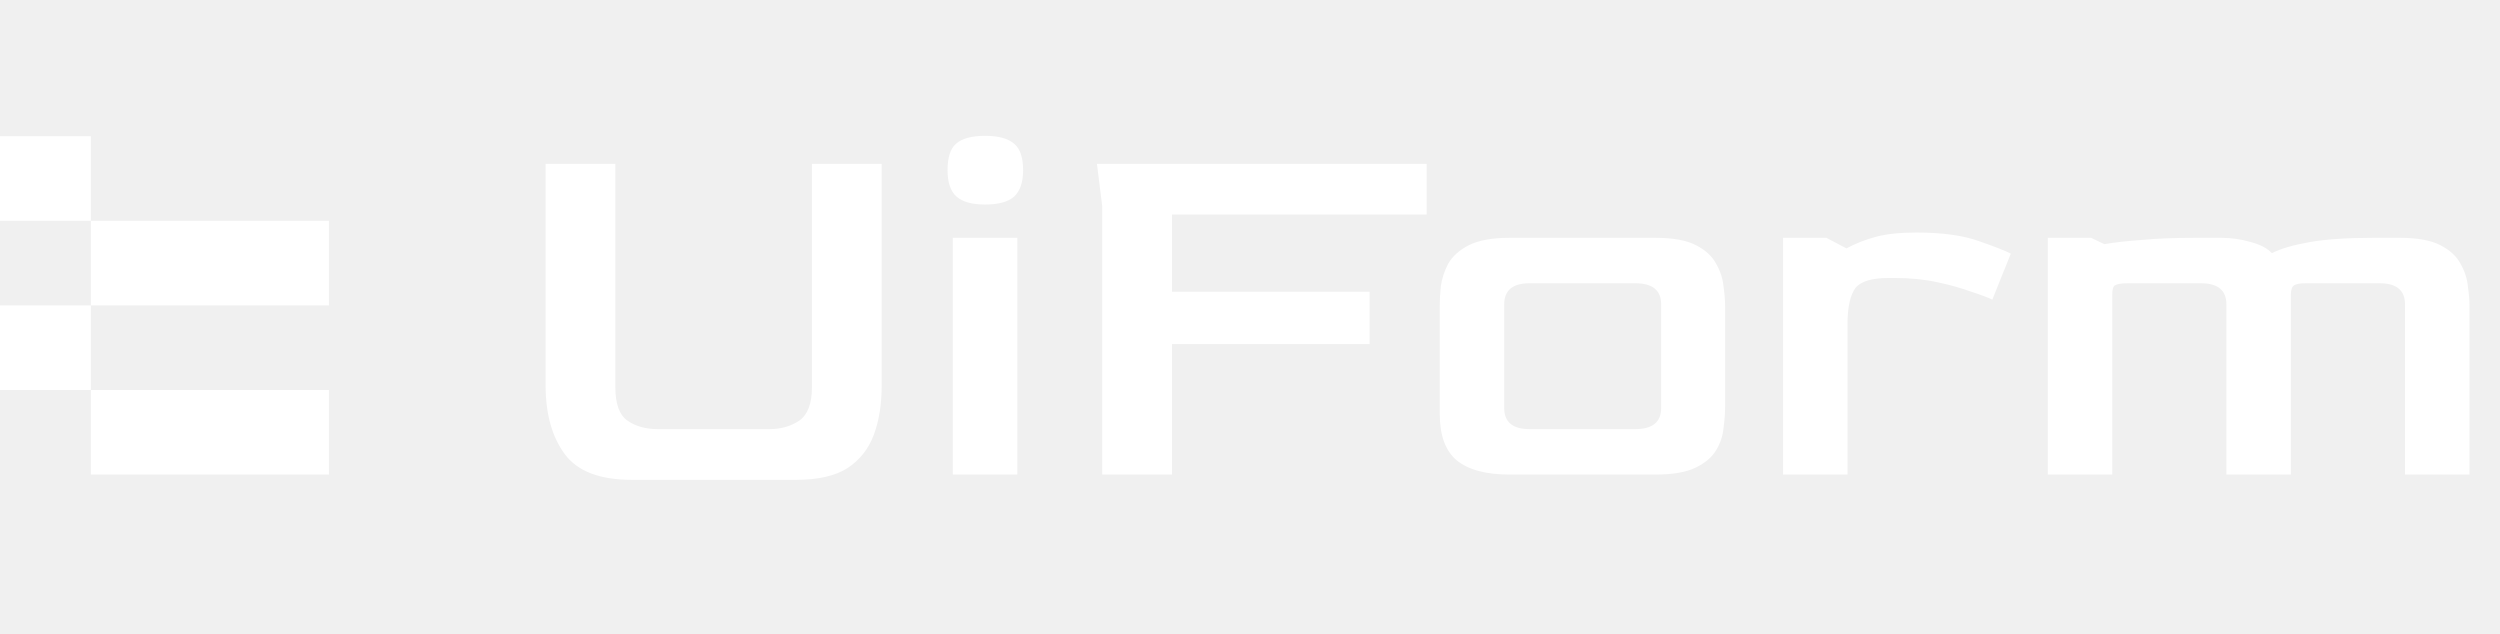
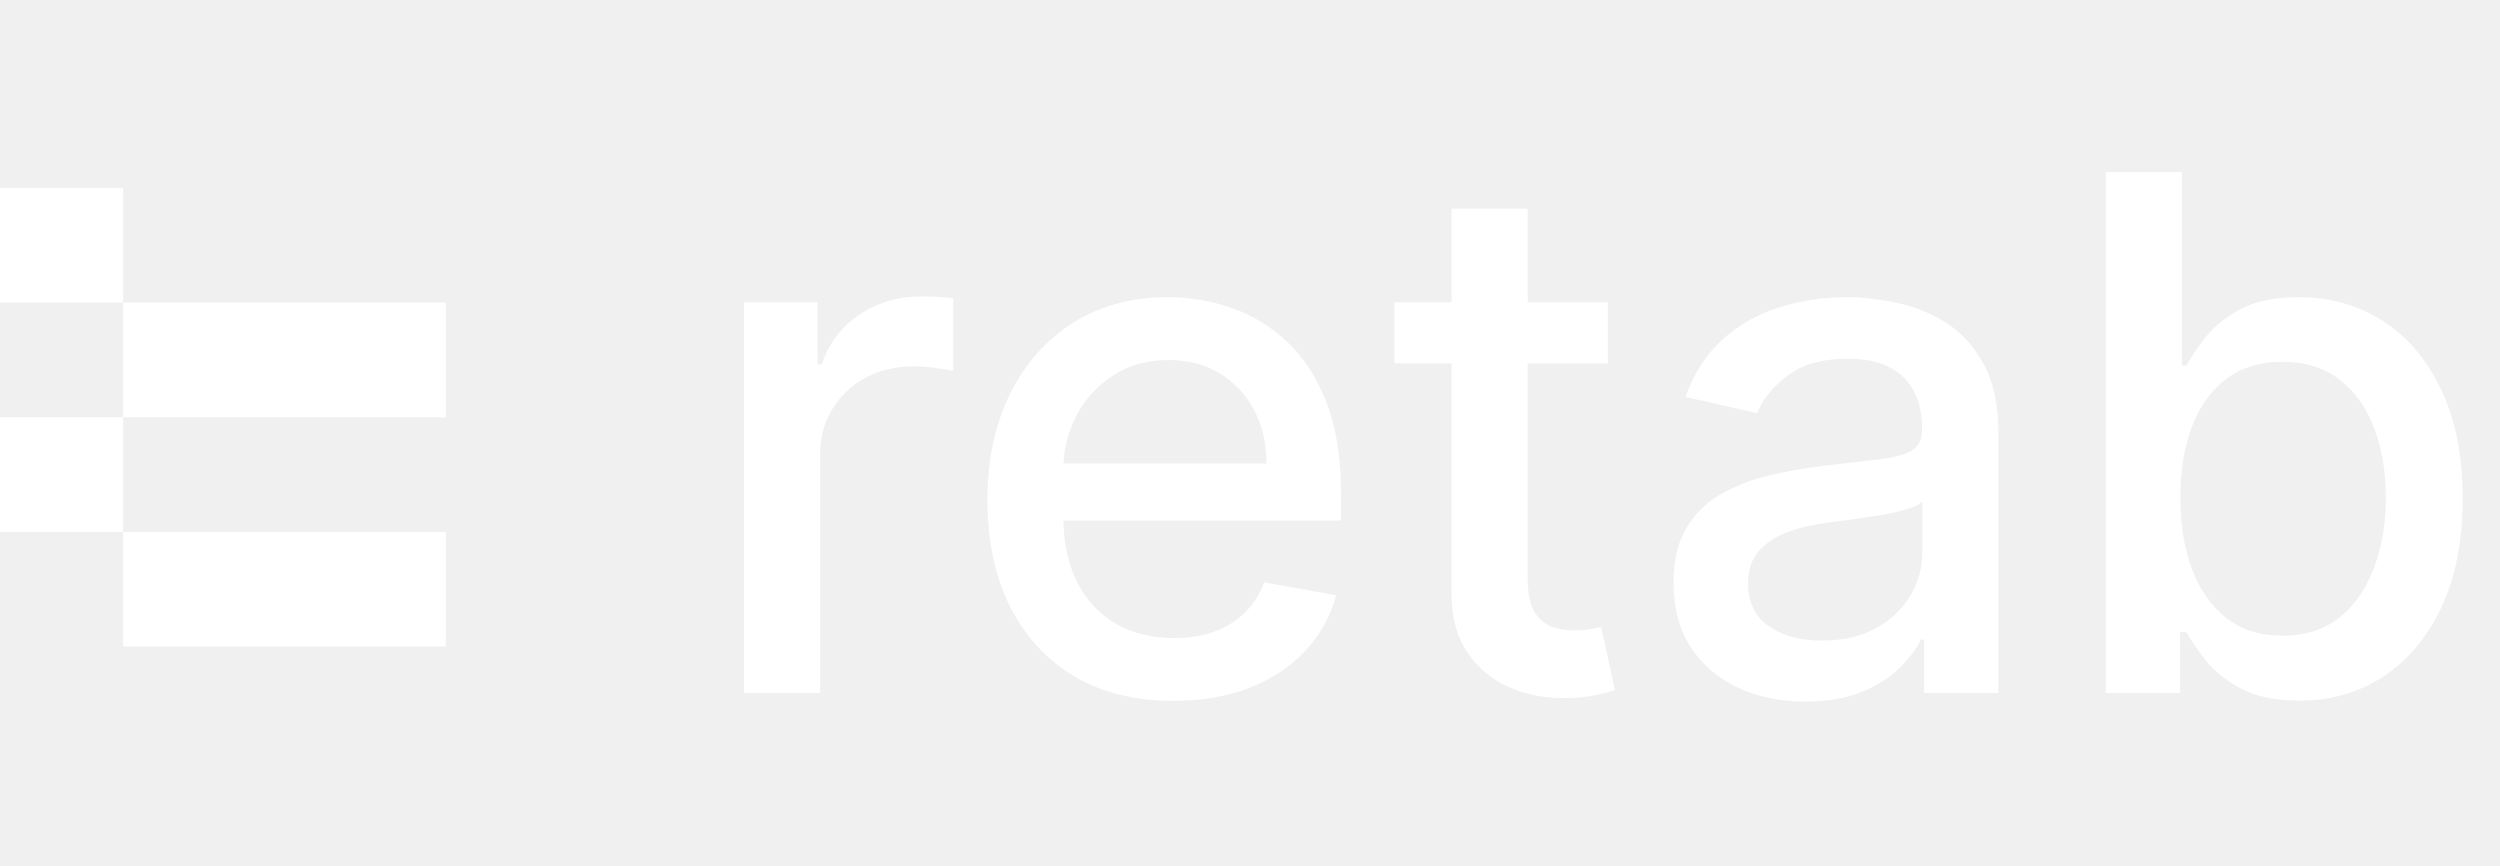
- <svg xmlns="http://www.w3.org/2000/svg" width="1022" height="259" viewBox="0 0 1022 259" fill="none">
-   <path d="M258.254 196.16C245.149 196.16 236.003 192.632 230.819 185.575C225.634 178.518 223.042 169.157 223.042 157.491V66.976H251.557V158.355C251.557 165.124 253.214 169.661 256.526 171.965C259.838 174.27 263.943 175.422 268.84 175.422H314.637C319.246 175.422 323.278 174.27 326.735 171.965C330.191 169.517 331.92 164.98 331.92 158.355V66.976H360.435V157.491C360.435 165.268 359.355 172.037 357.195 177.798C355.034 183.559 351.434 188.095 346.393 191.408C341.353 194.576 334.368 196.16 325.439 196.16H258.254ZM402.695 83.61C397.367 83.61 393.478 82.53 391.03 80.37C388.582 78.209 387.358 74.609 387.358 69.568C387.358 64.384 388.51 60.783 390.814 58.767C393.262 56.607 397.223 55.526 402.695 55.526C408.168 55.526 412.129 56.607 414.577 58.767C417.025 60.783 418.249 64.384 418.249 69.568C418.249 74.465 417.025 78.065 414.577 80.37C412.129 82.53 408.168 83.61 402.695 83.61ZM389.518 194V97.22H415.873V194H389.518ZM450.588 194V84.258L448.427 66.976H583.228V87.715H479.103V119.255H559.898V140.641H479.103V194H450.588ZM617.082 194C607.433 194 600.232 192.056 595.48 188.167C590.871 184.279 588.567 177.942 588.567 169.157V124.871C588.567 122.711 588.711 120.119 588.999 117.094C589.431 113.926 590.439 110.829 592.023 107.805C593.751 104.781 596.56 102.26 600.448 100.244C604.481 98.228 610.025 97.22 617.082 97.22H676.706C683.907 97.22 689.451 98.228 693.34 100.244C697.228 102.26 699.965 104.781 701.549 107.805C703.277 110.829 704.285 113.926 704.573 117.094C705.005 120.119 705.221 122.711 705.221 124.871V166.349C705.221 168.941 705.005 171.821 704.573 174.99C704.285 178.158 703.277 181.182 701.549 184.063C699.821 186.943 697.012 189.319 693.124 191.192C689.235 193.064 683.763 194 676.706 194H617.082ZM625.291 175.422H668.497C675.554 175.422 679.082 172.541 679.082 166.781V124.439C679.082 118.678 675.554 115.798 668.497 115.798H625.291C618.378 115.798 614.922 118.678 614.922 124.439V166.781C614.922 172.541 618.378 175.422 625.291 175.422ZM728.909 194V97.22H746.623L754.832 101.54C758.576 99.524 762.609 97.94 766.929 96.788C771.25 95.636 776.723 95.059 783.347 95.059C793.861 95.059 802.358 96.212 808.839 98.516C815.463 100.82 819.856 102.548 822.016 103.701L814.455 122.495C812.727 121.631 809.847 120.551 805.814 119.255C801.926 117.814 797.317 116.518 791.988 115.366C786.66 114.214 780.827 113.638 774.49 113.638H772.114C765.201 113.638 760.665 115.006 758.504 117.742C756.488 120.479 755.408 125.015 755.264 131.352V194H728.909ZM837.133 194V97.22H854.847L860.248 99.812C864.425 99.092 869.537 98.516 875.586 98.084C881.635 97.508 888.836 97.22 897.189 97.22H907.99C912.167 97.22 916.199 97.796 920.088 98.948C923.976 99.956 926.856 101.468 928.729 103.485C932.473 101.612 937.658 100.1 944.283 98.948C950.908 97.796 959.549 97.22 970.206 97.22H981.007C988.208 97.22 993.753 98.228 997.641 100.244C1001.53 102.26 1004.27 104.781 1005.85 107.805C1007.58 110.829 1008.59 113.926 1008.87 117.094C1009.31 120.119 1009.52 122.711 1009.52 124.871V194H983.168V124.439C983.168 118.678 979.711 115.798 972.798 115.798H942.554C940.25 115.798 938.666 116.086 937.802 116.662C936.938 117.238 936.506 118.534 936.506 120.551V194H910.15V124.439C910.15 118.678 906.694 115.798 899.781 115.798H869.969C867.233 115.798 865.433 116.086 864.569 116.662C863.849 117.094 863.488 118.39 863.488 120.551V194H837.133Z" fill="white" />
-   <rect y="124.844" width="37.14" height="34.579" fill="white" />
-   <rect y="55.685" width="37.14" height="34.579" fill="white" />
-   <rect x="37.141" y="90.264" width="97.332" height="34.579" fill="white" />
-   <rect x="37.141" y="159.422" width="97.332" height="34.579" fill="white" />
+ <svg xmlns="http://www.w3.org/2000/svg" width="754" height="261" viewBox="0 0 754 261" fill="none">
+   <path d="M224.42 209V91.167H246.59V109.885H247.817C249.965 103.543 253.75 98.557 259.171 94.926C264.643 91.244 270.832 89.403 277.736 89.403C279.168 89.403 280.856 89.454 282.799 89.556C284.794 89.658 286.354 89.786 287.479 89.939V111.88C286.558 111.624 284.922 111.343 282.569 111.036C280.216 110.678 277.864 110.499 275.511 110.499C270.09 110.499 265.257 111.65 261.012 113.951C256.819 116.201 253.494 119.347 251.039 123.387C248.585 127.376 247.357 131.928 247.357 137.042V209H224.42ZM353.894 211.378C342.285 211.378 332.286 208.898 323.899 203.937C315.562 198.925 309.118 191.893 304.567 182.84C300.066 173.737 297.816 163.074 297.816 150.851C297.816 138.781 300.066 128.143 304.567 118.937C309.118 109.732 315.46 102.546 323.592 97.381C331.775 92.215 341.338 89.633 352.283 89.633C358.932 89.633 365.376 90.732 371.615 92.931C377.854 95.13 383.455 98.583 388.415 103.288C393.376 107.993 397.289 114.104 400.153 121.622C403.017 129.089 404.449 138.167 404.449 148.856V156.988H310.781V139.804H381.971C381.971 133.769 380.744 128.424 378.289 123.77C375.834 119.065 372.382 115.357 367.933 112.647C363.534 109.936 358.369 108.581 352.436 108.581C345.992 108.581 340.367 110.166 335.559 113.337C330.803 116.457 327.121 120.548 324.512 125.612C321.955 130.624 320.677 136.07 320.677 141.952V155.377C320.677 163.253 322.058 169.952 324.819 175.476C327.632 180.999 331.545 185.219 336.557 188.134C341.569 190.998 347.424 192.43 354.124 192.43C358.471 192.43 362.435 191.816 366.015 190.589C369.595 189.31 372.689 187.418 375.297 184.912C377.906 182.406 379.9 179.312 381.281 175.629L402.991 179.542C401.252 185.935 398.133 191.535 393.632 196.342C389.183 201.098 383.582 204.806 376.832 207.466C370.132 210.074 362.486 211.378 353.894 211.378ZM484.903 91.167V109.578H420.54V91.167H484.903ZM437.8 62.936H460.738V174.402C460.738 178.851 461.403 182.201 462.732 184.451C464.062 186.651 465.775 188.159 467.872 188.978C470.02 189.745 472.347 190.128 474.853 190.128C476.694 190.128 478.305 190 479.686 189.745C481.067 189.489 482.141 189.284 482.908 189.131L487.051 208.079C485.721 208.591 483.829 209.102 481.374 209.614C478.919 210.176 475.85 210.483 472.168 210.534C466.133 210.637 460.508 209.563 455.291 207.312C450.075 205.062 445.855 201.584 442.633 196.879C439.411 192.174 437.8 186.267 437.8 179.158V62.936ZM544.567 211.608C537.1 211.608 530.35 210.227 524.315 207.466C518.28 204.653 513.498 200.587 509.969 195.268C506.491 189.949 504.753 183.429 504.753 175.706C504.753 169.057 506.031 163.585 508.588 159.289C511.145 154.993 514.598 151.592 518.945 149.086C523.292 146.58 528.15 144.688 533.52 143.409C538.89 142.131 544.363 141.159 549.937 140.494C556.995 139.676 562.723 139.011 567.121 138.5C571.52 137.937 574.716 137.042 576.711 135.815C578.705 134.587 579.702 132.593 579.702 129.831V129.294C579.702 122.594 577.81 117.403 574.026 113.721C570.292 110.039 564.718 108.197 557.302 108.197C549.579 108.197 543.493 109.911 539.044 113.337C534.646 116.713 531.603 120.472 529.915 124.614L508.358 119.705C510.915 112.545 514.649 106.765 519.558 102.367C524.519 97.918 530.222 94.696 536.666 92.701C543.11 90.656 549.886 89.633 556.995 89.633C561.7 89.633 566.687 90.195 571.954 91.32C577.273 92.394 582.234 94.389 586.837 97.304C591.491 100.219 595.301 104.387 598.267 109.808C601.234 115.178 602.717 122.159 602.717 130.751V209H580.316V192.89H579.396C577.912 195.856 575.688 198.771 572.721 201.635C569.755 204.499 565.945 206.878 561.291 208.77C556.637 210.662 551.062 211.608 544.567 211.608ZM549.554 193.197C555.895 193.197 561.317 191.944 565.817 189.438C570.369 186.932 573.821 183.659 576.174 179.618C578.577 175.527 579.779 171.154 579.779 166.5V151.311C578.961 152.129 577.375 152.896 575.023 153.612C572.721 154.277 570.088 154.865 567.121 155.377C564.155 155.837 561.265 156.272 558.453 156.681C555.64 157.039 553.287 157.346 551.395 157.601C546.945 158.164 542.88 159.11 539.197 160.44C535.566 161.77 532.651 163.687 530.452 166.193C528.304 168.648 527.23 171.921 527.23 176.013C527.23 181.69 529.327 185.986 533.52 188.901C537.714 191.765 543.059 193.197 549.554 193.197ZM635.109 209V51.889H658.047V110.269H659.428C660.757 107.814 662.675 104.975 665.181 101.753C667.687 98.531 671.165 95.719 675.614 93.315C680.064 90.86 685.945 89.633 693.259 89.633C702.771 89.633 711.261 92.036 718.728 96.844C726.195 101.651 732.05 108.581 736.295 117.633C740.591 126.686 742.739 137.579 742.739 150.314C742.739 163.048 740.617 173.967 736.372 183.071C732.127 192.123 726.297 199.104 718.881 204.014C711.465 208.872 703.001 211.301 693.489 211.301C686.329 211.301 680.473 210.1 675.921 207.696C671.421 205.292 667.892 202.479 665.335 199.257C662.778 196.035 660.809 193.171 659.428 190.665H657.51V209H635.109ZM657.587 150.083C657.587 158.369 658.788 165.631 661.192 171.87C663.596 178.11 667.074 182.994 671.625 186.523C676.177 190 681.752 191.739 688.349 191.739C695.202 191.739 700.93 189.924 705.533 186.293C710.136 182.61 713.613 177.624 715.966 171.333C718.37 165.043 719.572 157.959 719.572 150.083C719.572 142.31 718.395 135.329 716.043 129.14C713.741 122.952 710.264 118.068 705.61 114.488C701.007 110.908 695.253 109.118 688.349 109.118C681.7 109.118 676.075 110.831 671.472 114.258C666.92 117.684 663.468 122.466 661.115 128.603C658.763 134.741 657.587 141.901 657.587 150.083Z" fill="white" />
+   <rect y="125.844" width="37.14" height="34.579" fill="white" />
+   <rect y="56.685" width="37.14" height="34.579" fill="white" />
+   <rect x="37.141" y="91.264" width="97.332" height="34.579" fill="white" />
+   <rect x="37.141" y="160.422" width="97.332" height="34.579" fill="white" />
</svg>
